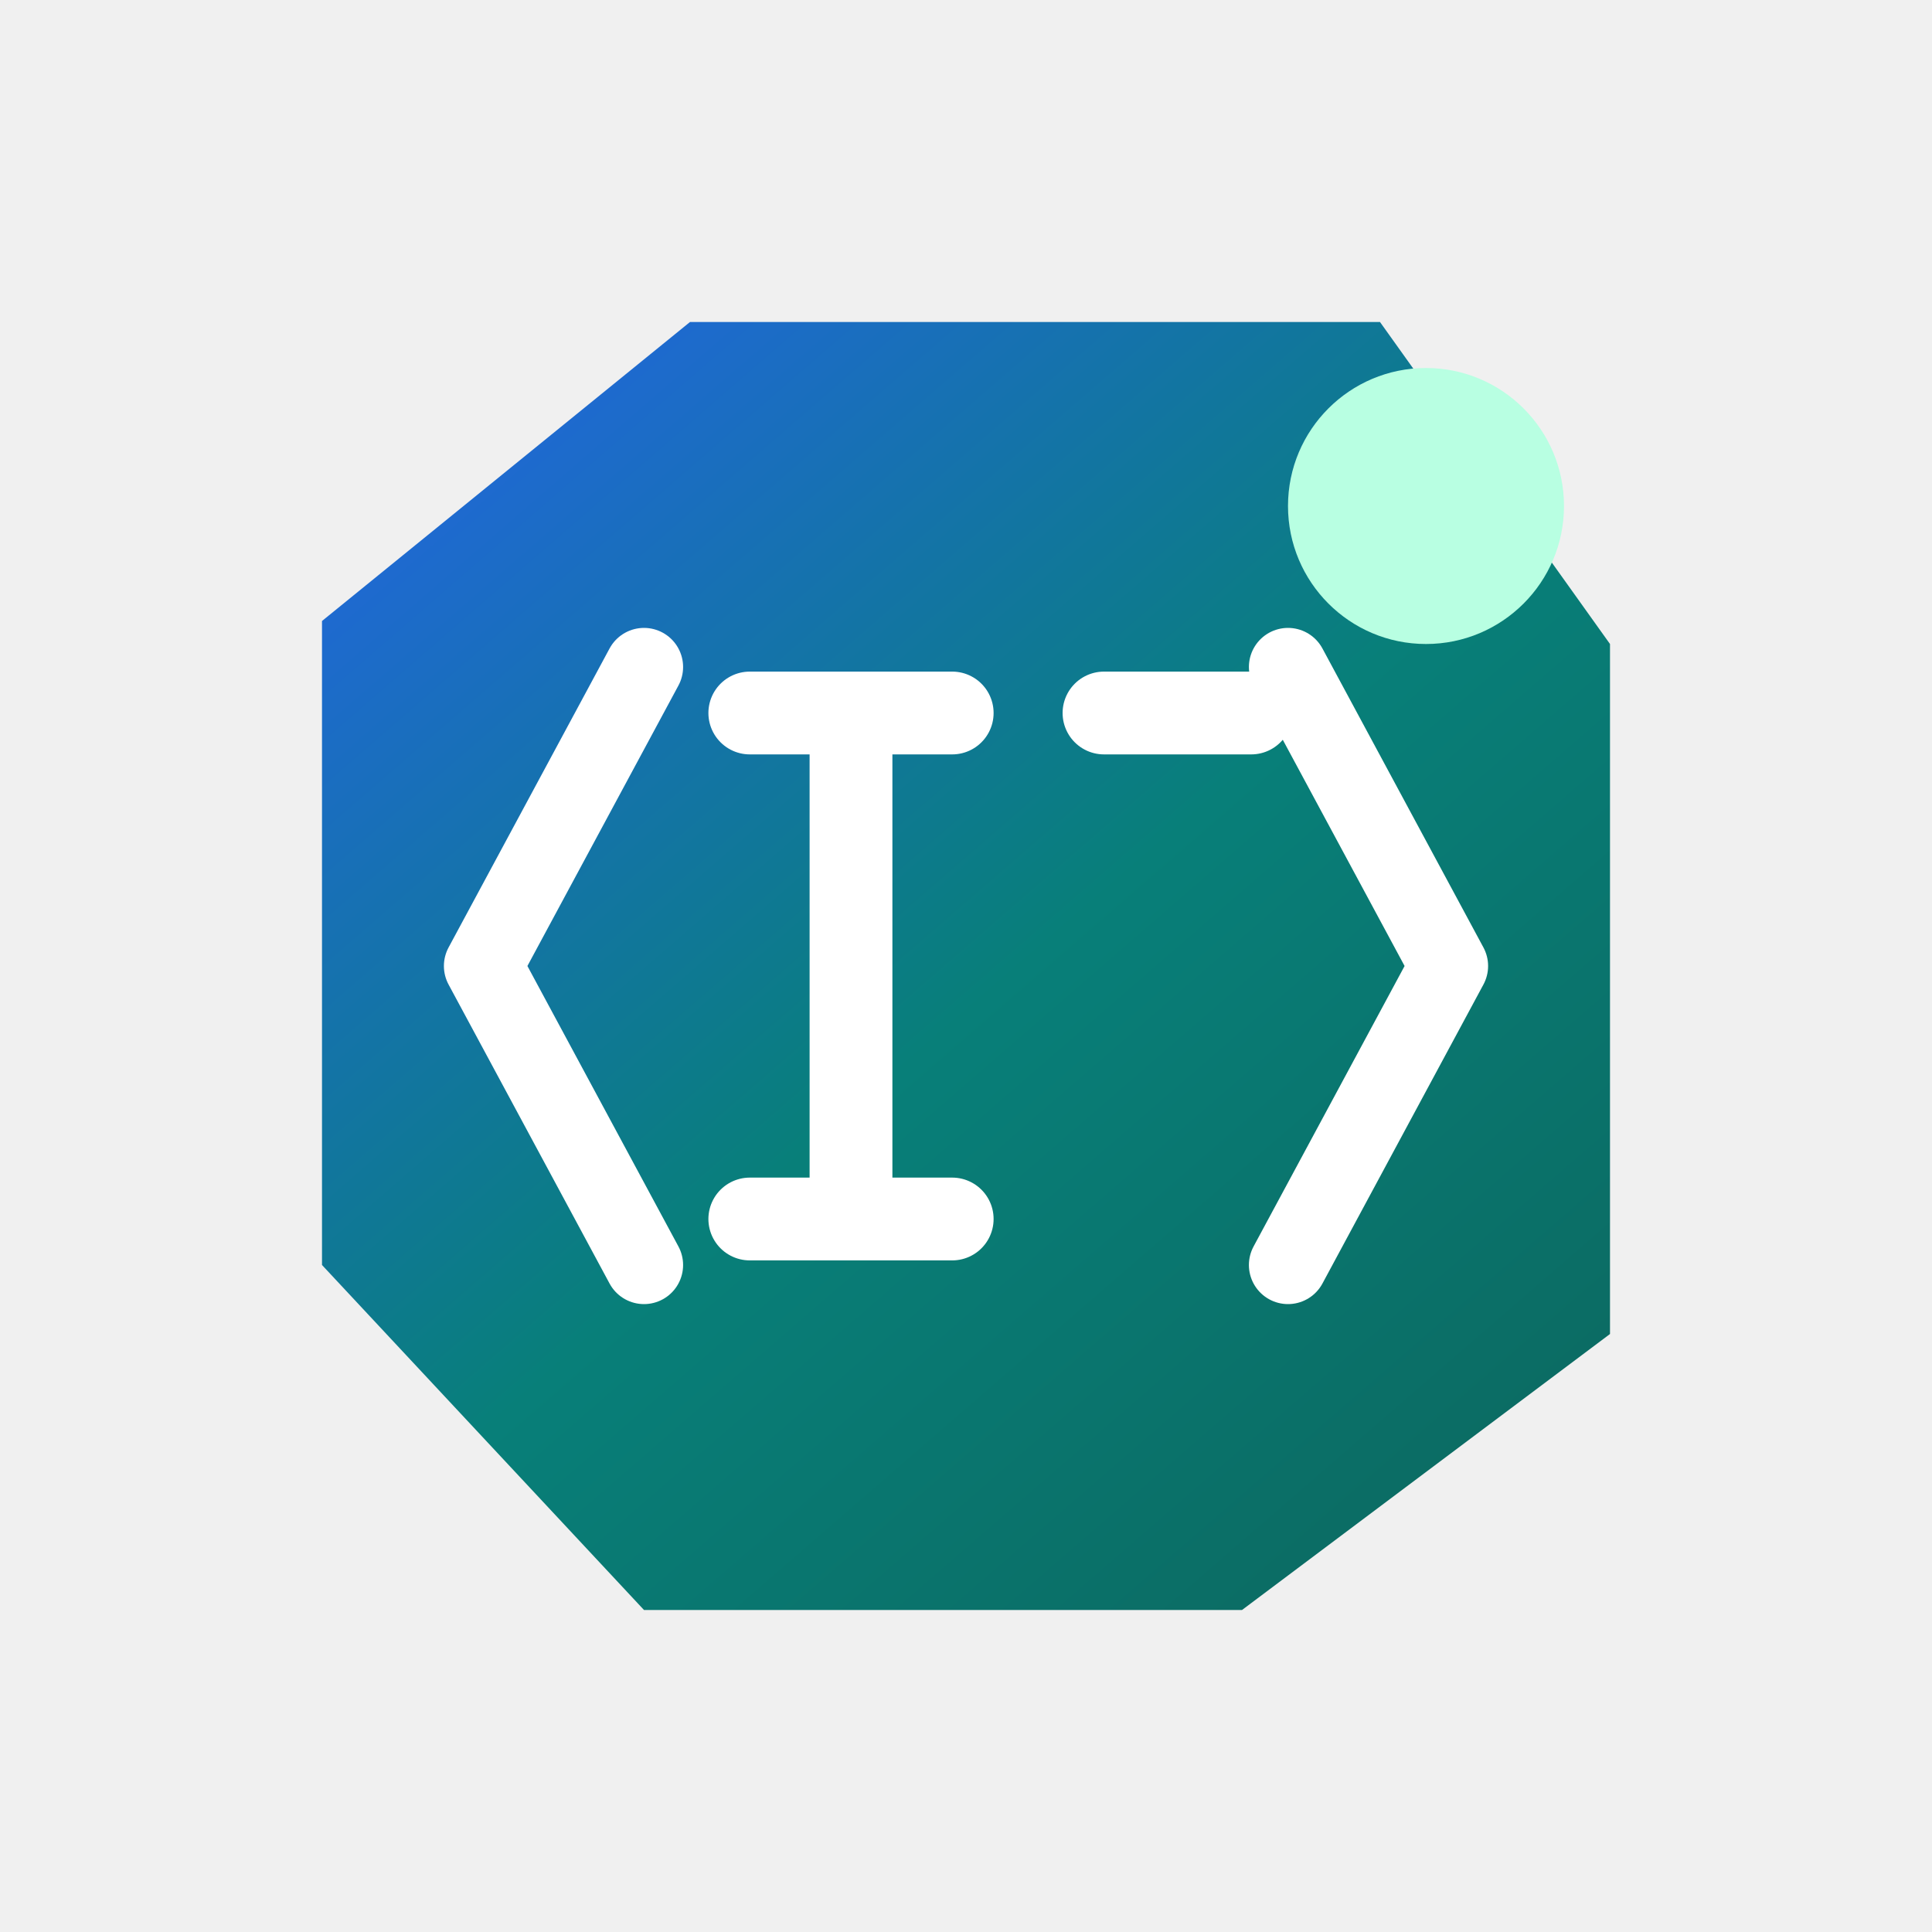
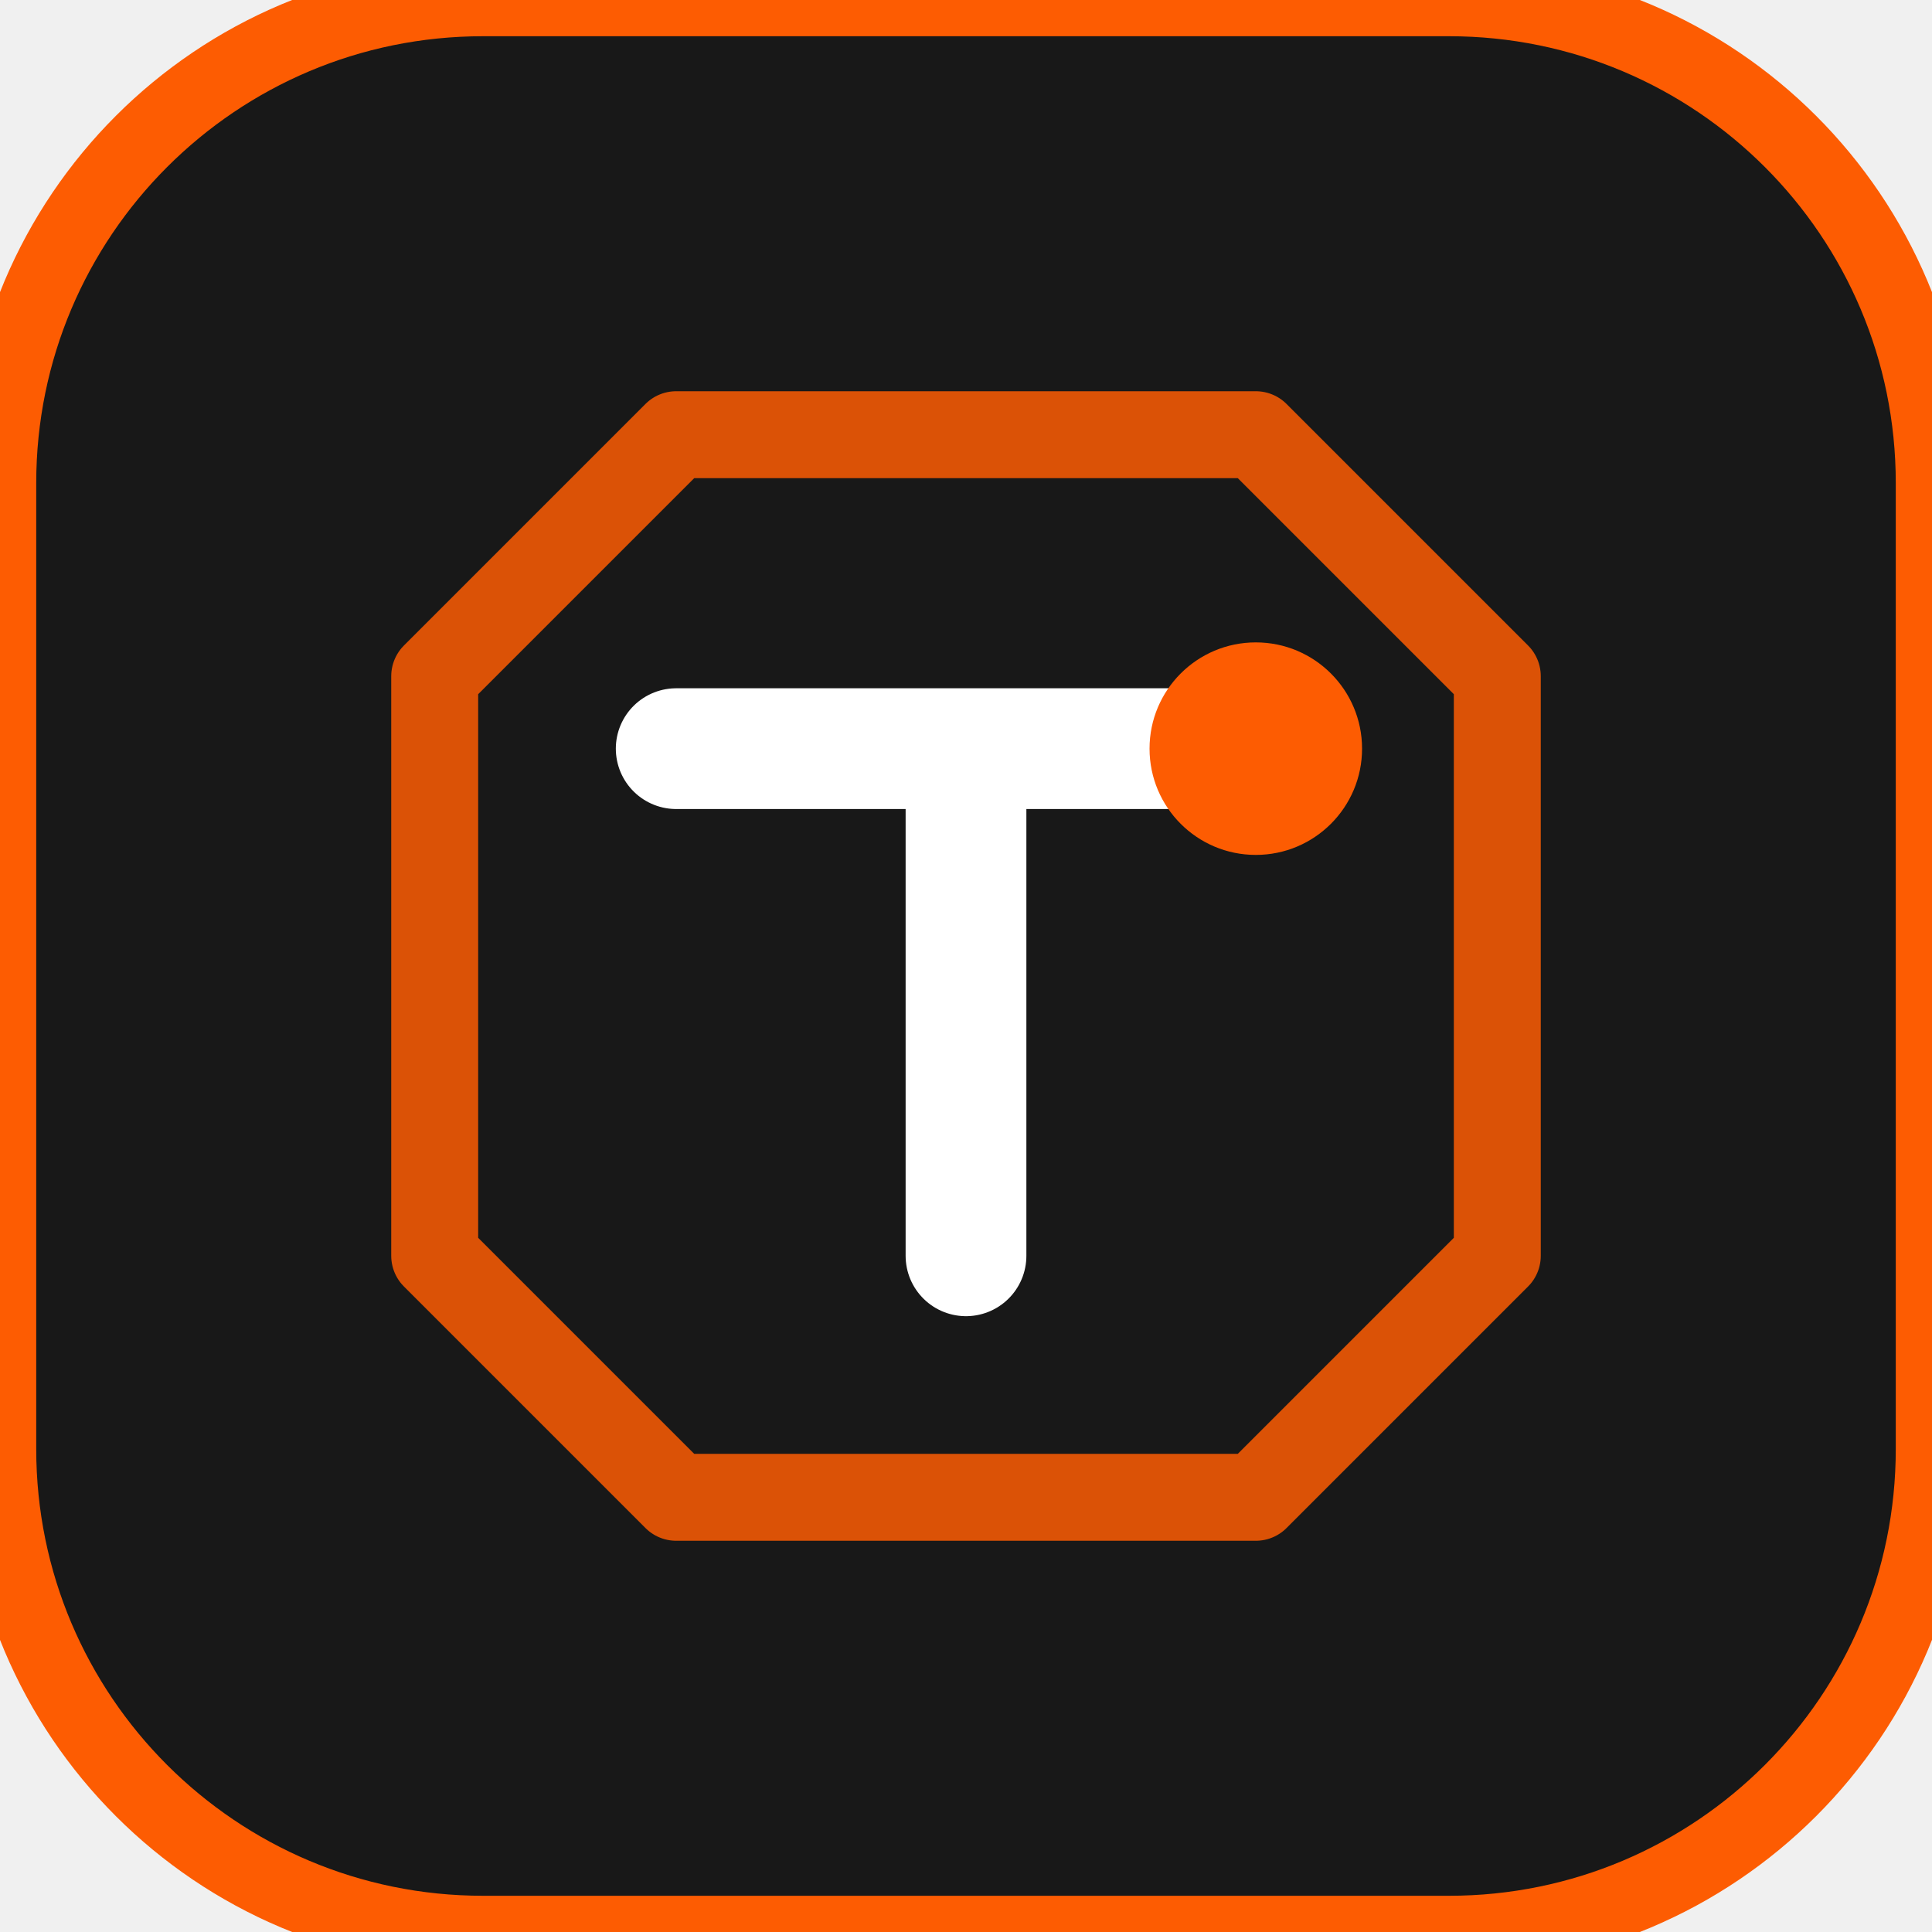
- <svg xmlns="http://www.w3.org/2000/svg" viewBox="0 0 42 42" fill="none">
-   <path d="M7 13.5 15 7h15l5 7v15l-8 6H14l-7-7.5V13.5Z" fill="url(#a)" />
-   <path d="M14 14.5 10.5 21l3.5 6.5M28 14.5 31.5 21 28 27.5" stroke="#fff" stroke-width="1.7" stroke-linecap="round" stroke-linejoin="round" />
-   <path d="M18.5 15.5v11M16.3 15.5h4.4M16.3 26.5h4.4M24 15.5h3.2" stroke="#fff" stroke-width="1.8" stroke-linecap="round" />
-   <circle cx="31" cy="11" r="3" fill="#B8FFE2" />
-   <defs>
-     <linearGradient id="a" x1="8" y1="6" x2="34" y2="36" gradientUnits="userSpaceOnUse">
-       <stop stop-color="#2563EB" />
-       <stop offset=".52" stop-color="#087F79" />
-       <stop offset="1" stop-color="#0C665D" />
-     </linearGradient>
-   </defs>
+ <svg xmlns="http://www.w3.org/2000/svg" viewBox="0 0 40 40" fill="none">
+   <rect width="40" height="40" rx="10" fill="#181818" stroke="#FD5C02" stroke-width="1.5" />
+   <path d="M9 14L14 9H26L31 14V26L26 31H14L9 26V14Z" stroke="#FD5C02" stroke-width="1.8" stroke-linecap="round" stroke-linejoin="round" opacity="0.85" />
+   <path d="M14 15.5H26M20 15.5V26" stroke="#FFFFFF" stroke-width="2.5" stroke-linecap="round" stroke-linejoin="round" />
+   <circle cx="26" cy="15.5" r="2.2" fill="#FD5C02" />
</svg>
